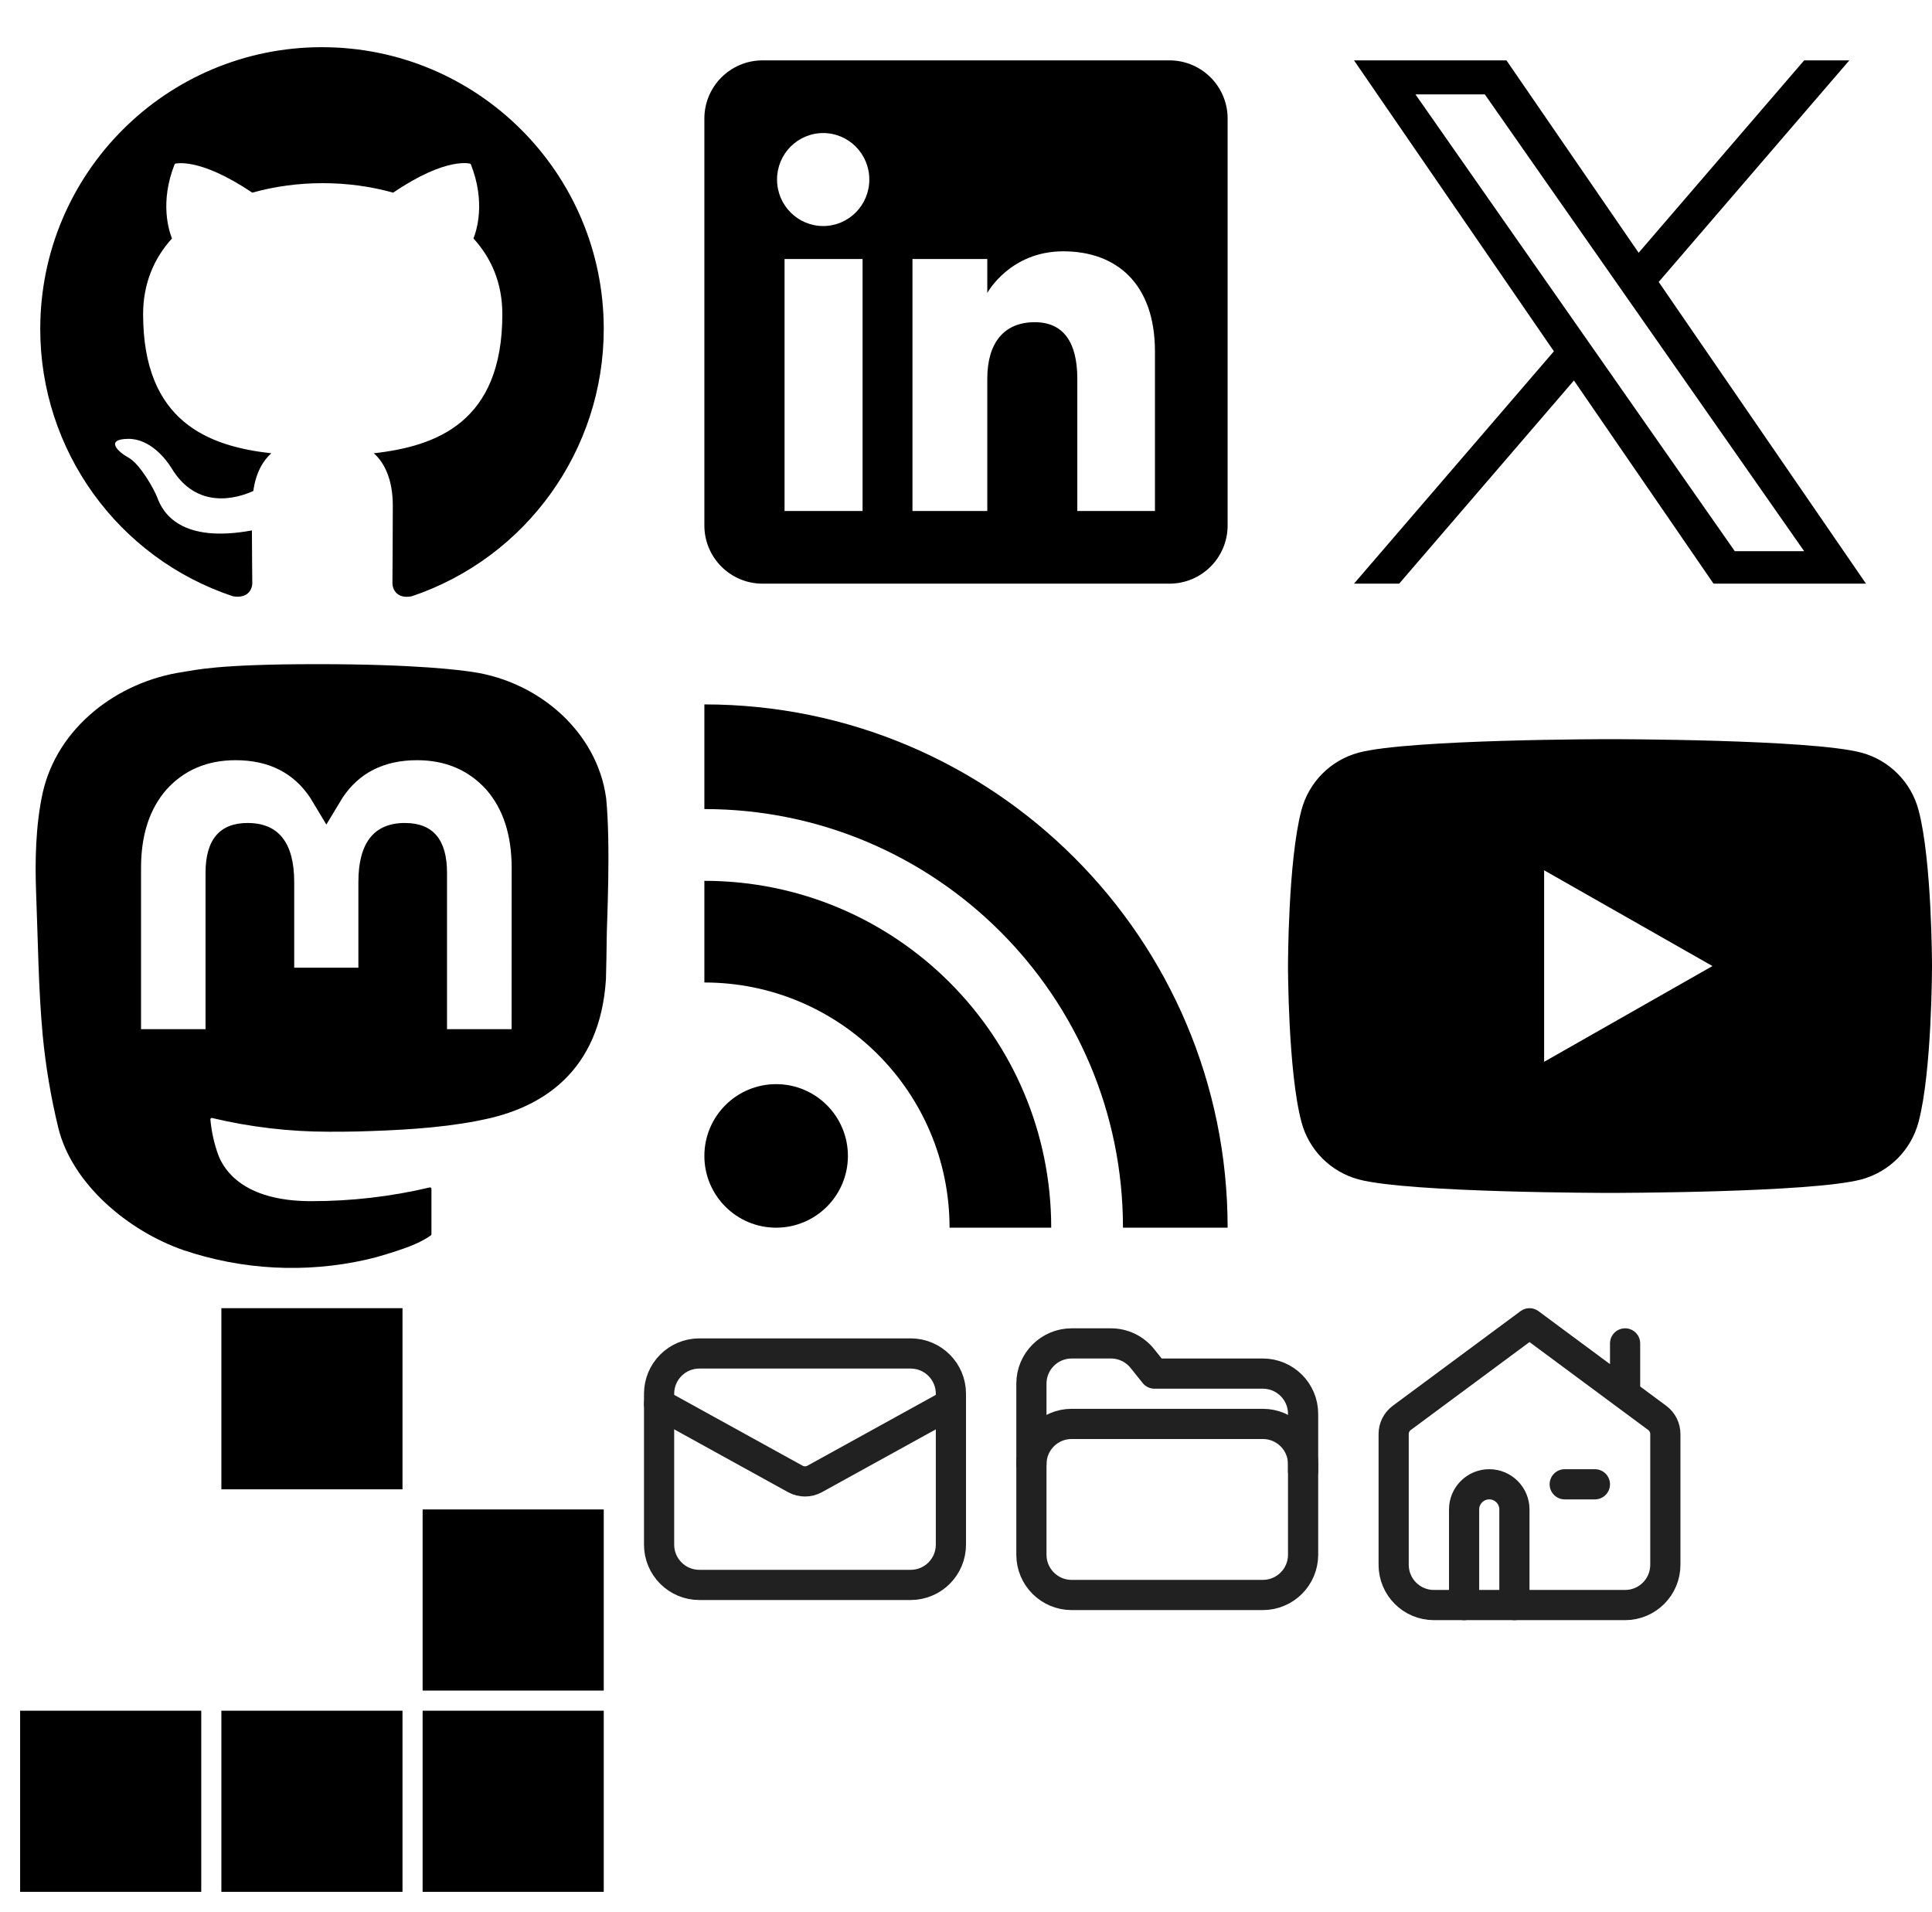
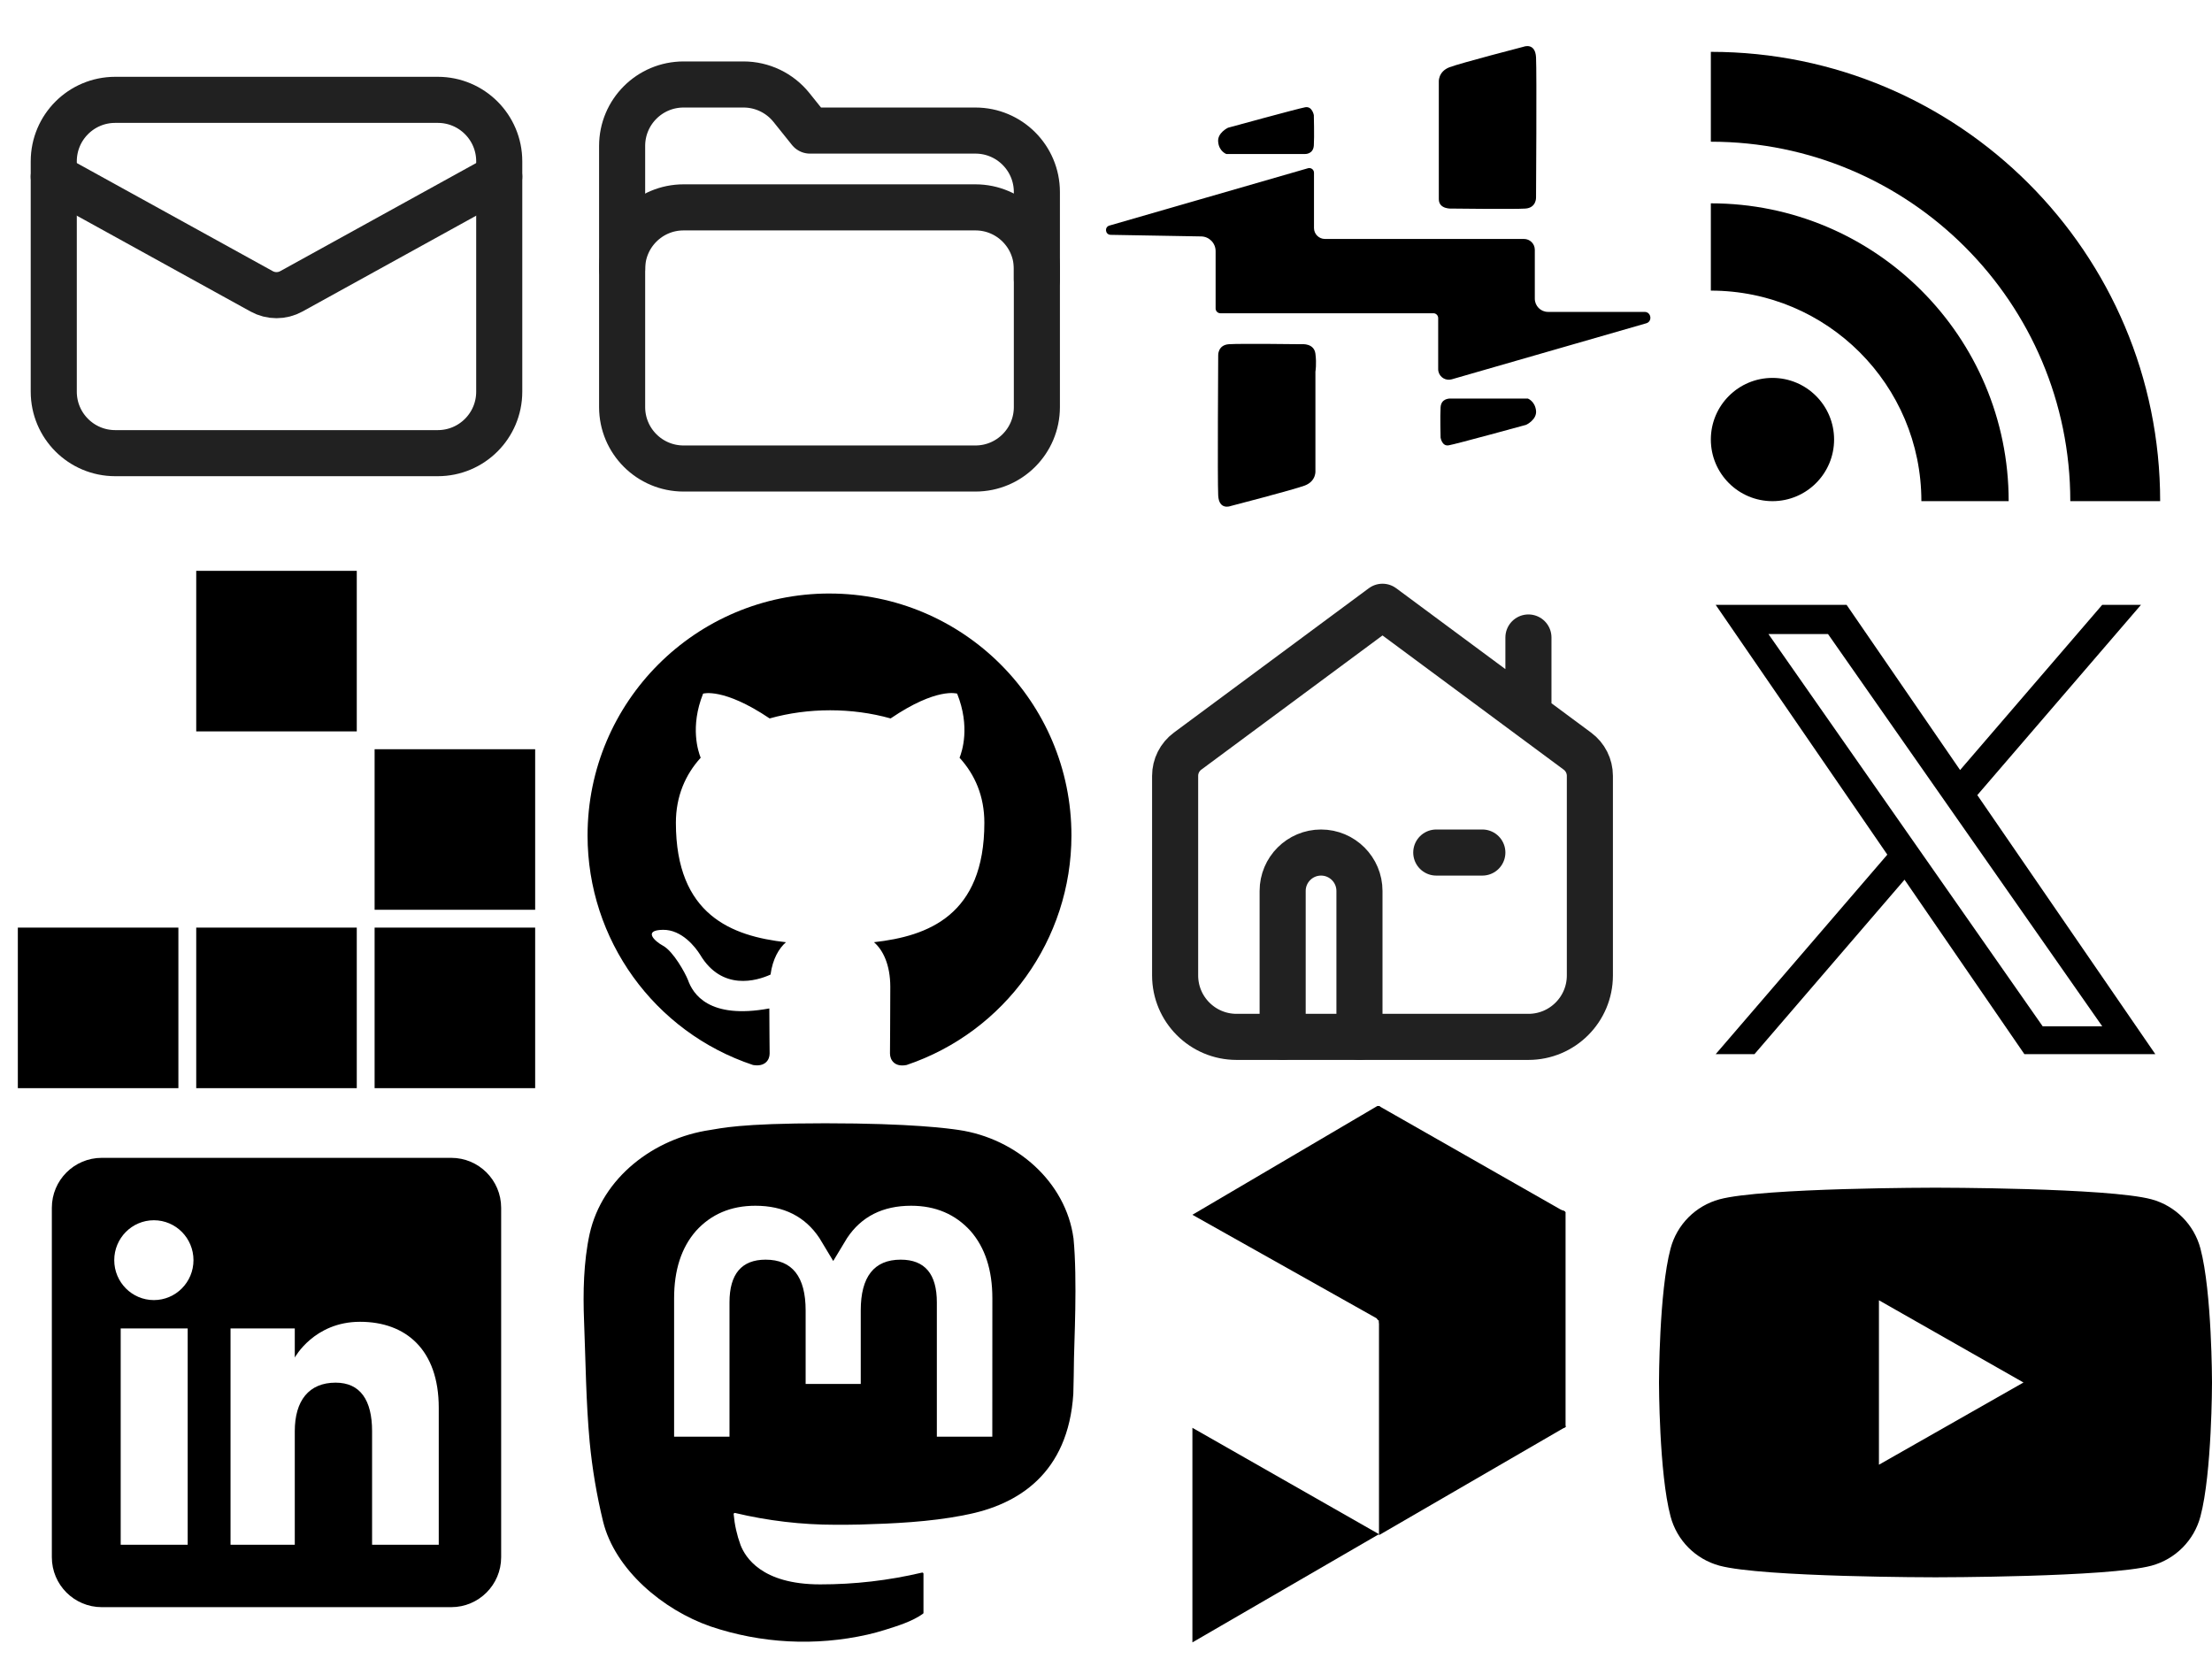
- <svg xmlns="http://www.w3.org/2000/svg" width="96" height="95" viewBox="0 0 96 95">
-   <view id="envelope" viewBox="31 64 18 18" />
-   <svg height="18" width="18" viewBox="0 0 18 18" x="31" y="64">
+ <svg xmlns="http://www.w3.org/2000/svg" width="8000" height="6000" viewBox="0 0 8000 6000">
+   <view id="envelope" viewBox="0 0 2000 2000" />
+   <svg height="2000" width="2000" viewBox="0 0 18 18">
    <g stroke-width="1.5" fill="none" stroke="#212121" class="anc-icon-wrapper" stroke-linecap="round" stroke-linejoin="round">
      <path d="m1.75 5.75 6.767 3.733a1 1 0 0 0 .966 0L16.25 5.75" />
      <rect x="1.75" y="3.25" width="14.5" height="11.5" rx="2" ry="2" transform="rotate(180 9 9)" />
    </g>
  </svg>
-   <view id="folder" viewBox="49 64 18 18" />
-   <svg height="18" width="18" viewBox="0 0 18 18" x="49" y="64">
+   <view id="folder" viewBox="2000 0 2000 2000" />
+   <svg height="2000" width="2000" viewBox="0 0 18 18" x="2000">
    <g stroke-width="1.5" fill="none" stroke="#212121" class="bnc-icon-wrapper" stroke-linecap="round" stroke-linejoin="round">
      <path d="M2.25 8.75v-4a2 2 0 0 1 2-2h1.951a2 2 0 0 1 1.56.748l.603.752h5.386a2 2 0 0 1 2 2v2.844" />
      <path d="M4.25 6.75h9.5a2 2 0 0 1 2 2v4.5a2 2 0 0 1-2 2h-9.5a2 2 0 0 1-2-2v-4.5a2 2 0 0 1 2-2Z" />
    </g>
  </svg>
-   <view id="gameoflife" viewBox="0 64 31 31" />
-   <svg width="31" height="31" viewBox="0 0 31 31" y="64">
+   <view id="gameoflife" viewBox="0 2000 2000 2000" />
+   <svg width="2000" height="2000" viewBox="0 0 31 31" y="2000">
    <path d="M11 1h9v9h-9zM21 11h9v9h-9zM1 21h9v9H1zM11 21h9v9h-9zM21 21h9v9h-9z" />
  </svg>
-   <view id="github" viewBox="0 0 32 32" />
-   <svg width="32" height="32" viewBox="0 0 32 32">
+   <view id="github" viewBox="2000 2000 2000 2000" />
+   <svg width="2000" height="2000" viewBox="0 0 32 32" x="2000" y="2000">
    <path d="M16 2.345c7.735 0 14 6.265 14 14a14.022 14.022 0 0 1-9.537 13.282c-.7.14-.963-.298-.963-.665 0-.473.018-1.978.018-3.85 0-1.312-.437-2.152-.945-2.59 3.115-.35 6.388-1.54 6.388-6.912 0-1.54-.543-2.783-1.435-3.762.14-.35.63-1.785-.14-3.71 0 0-1.173-.385-3.85 1.435-1.12-.315-2.31-.472-3.5-.472s-2.38.157-3.5.472c-2.677-1.802-3.85-1.435-3.85-1.435-.77 1.925-.28 3.36-.14 3.71-.892.98-1.435 2.24-1.435 3.762 0 5.355 3.255 6.563 6.37 6.913-.403.35-.77.963-.893 1.872-.805.368-2.818.963-4.077-1.155-.263-.42-1.05-1.452-2.152-1.435-1.173.018-.472.665.017.927.595.332 1.277 1.575 1.435 1.978.28.787 1.19 2.293 4.707 1.645 0 1.173.018 2.275.018 2.607 0 .368-.263.787-.963.665A13.992 13.992 0 0 1 2 16.344c0-7.735 6.265-14 14-14Z" />
  </svg>
-   <view id="home" viewBox="67 64 18 18" />
-   <svg height="18" width="18" viewBox="0 0 18 18" x="67" y="64">
-     <g stroke-width="1.5" fill="none" stroke="#212121" class="enc-icon-wrapper" stroke-linecap="round" stroke-linejoin="round">
+   <view id="hackster" viewBox="4000 0 2000 2000" />
+   <svg width="2000" height="2000" xml:space="preserve" style="fill-rule:evenodd;clip-rule:evenodd;stroke-linejoin:round;stroke-miterlimit:2" viewBox="0 -3 36 36" x="4000">
+     <path d="M614.167 344.967c8.733 0 16 6.966 16 15.966v71.834c0 10.666 8.666 19.4 19.333 19.4h142c9.833 0 11.833 14.2 2.267 16.8l-285.6 82.266c-8.267 2.434-16.967-2.266-19.367-10.566-.433-1.434-.7-2.934-.633-4.434v-75.066c-.067-3.834-3.134-6.967-6.967-7H168.067c-3.8-.034-6.9-3.1-6.967-6.9v-84.334c.033-11.766-9.333-21.433-21.133-21.666L6.7 338.933c-7.833-.333-9.267-11.333-1.733-13.6l292-84.3c3.7-.966 7.5 1.234 8.466 4.867.134.533.234 1.1.234 1.767v81.366c0 8.667 7.233 15.934 15.966 15.934h292.534ZM292.933 151.433c10.167-1.733 12.5 11.6 12.5 11.6s.834 31.567 0 44.6c-.9 13-12.766 12.5-12.766 12.5H176.8s-10.5-3.766-11.9-17.4c-1.767-13.6 14.467-21.2 14.467-21.2s103.466-28.366 113.5-30.1h.066Zm196.167-36.8s-1.5-15.366 15.7-22C521.867 86.267 613.733 62.5 613.733 62.5s17.067-6.667 18.234 15.7c1.166 22.267 0 205.933 0 205.933s.6 15.034-15.634 16.2c-16.266 1.167-107.5 0-107.5 0s-19.733 1.767-19.733-13.9v-171.8Zm2.6 477.734c.833-13.034 12.767-12.5 12.5-12.8h115.833s10.167 3.766 11.9 17.4c1.767 13.6-14.533 21.166-14.533 21.166S514 646.5 503.867 648.2c-10.167 2.067-12.167-11.3-12.167-11.3s-.833-31.5 0-44.533Zm-183.933 93s1.7 15.366-15.7 22c-17.1 6.333-108.934 30.1-108.934 30.1S166 744.167 164.9 721.8c-1.167-22.267 0-205.933 0-205.933s-.6-15.034 15.633-16.2c16.234-1.167 107.5 0 107.5 0s17.634-1.767 19.734 13.9c1.966 15.333 0 26.333 0 26.333v145.467Z" style="fill-rule:nonzero" transform="matrix(.0443 0 0 .0443 -.001 -2.727)" />
+   </svg>
+   <view id="home" viewBox="4000 2000 2000 2000" />
+   <svg height="2000" width="2000" viewBox="0 0 18 18" x="4000" y="2000">
+     <g stroke-width="1.5" fill="none" stroke="#212121" class="fnc-icon-wrapper" stroke-linecap="round" stroke-linejoin="round">
      <path d="M5.75 15.75V11c0-.69.56-1.25 1.25-1.25h0c.69 0 1.25.56 1.25 1.25v4.75M10.75 9.75h1.5" />
      <path d="M2.655 6.45 9 1.75l6.345 4.7a1 1 0 0 1 .405.804v6.496a2 2 0 0 1-2 2h-9.5a2 2 0 0 1-2-2V7.254a1 1 0 0 1 .405-.804ZM13.75 2.75v2.519" />
    </g>
  </svg>
-   <view id="linkedin" viewBox="32 0 32 32" />
-   <svg width="32" height="32" viewBox="0 0 32 32" x="32">
+   <view id="linkedin" viewBox="0 4000 2000 2000" />
+   <svg width="2000" height="2000" viewBox="0 0 32 32" y="4000">
    <path d="M26.111 3H5.889A2.89 2.89 0 0 0 3 5.889v20.222A2.89 2.89 0 0 0 5.889 29h20.222A2.89 2.89 0 0 0 29 26.111V5.889A2.89 2.89 0 0 0 26.111 3Zm-15.25 22.389H6.984V12.87h3.877v12.519ZM8.904 11.231c-1.267 0-2.293-1.034-2.293-2.31s1.026-2.31 2.293-2.31 2.292 1.034 2.292 2.31-1.026 2.31-2.292 2.31Zm16.485 14.158h-3.858v-6.571c0-1.802-.685-2.809-2.111-2.809-1.551 0-2.362 1.048-2.362 2.809v6.571H13.34V12.87h3.718v1.686s1.118-2.069 3.775-2.069 4.556 1.621 4.556 4.975v7.926Z" fill-rule="evenodd" />
  </svg>
-   <view id="mastodon" viewBox="0 32 32 32" />
-   <svg width="32" height="32" viewBox="0 0 32 32" y="32">
+   <view id="mastodon" viewBox="2000 4000 2000 2000" />
+   <svg width="2000" height="2000" viewBox="0 0 32 32" x="2000" y="4000">
    <path d="M30.116 7.642c-.438-3.223-3.278-5.764-6.645-6.256-.568-.083-2.72-.386-7.705-.386h-.037c-4.987 0-6.056.303-6.624.386-3.273.479-6.262 2.761-6.987 6.023-.349 1.606-.386 3.387-.321 5.02.092 2.343.11 4.681.325 7.014a32.74 32.74 0 0 0 .776 4.601c.689 2.795 3.48 5.121 6.214 6.07a16.831 16.831 0 0 0 9.091.474c.332-.076.66-.165.984-.266.732-.23 1.591-.488 2.222-.941a.069.069 0 0 0 .029-.055v-2.261c0-.01-.003-.02-.007-.029a.06.06 0 0 0-.019-.023.084.084 0 0 0-.027-.013.076.076 0 0 0-.03 0 25.466 25.466 0 0 1-5.899.682c-3.419 0-4.339-1.605-4.602-2.273a6.974 6.974 0 0 1-.4-1.792c0-.01.001-.021.006-.03a.063.063 0 0 1 .019-.024.072.072 0 0 1 .059-.013c1.9.453 3.848.682 5.803.682.47 0 .939 0 1.409-.012 1.966-.055 4.038-.154 5.972-.528.048-.01.097-.018.138-.03 3.051-.579 5.954-2.398 6.249-7.004.011-.181.039-1.899.039-2.088.001-.64.208-4.536-.03-6.931ZM25.42 19.135h-3.208v-7.772c0-1.636-.689-2.471-2.091-2.471-1.541 0-2.313.987-2.313 2.937v4.254h-3.189v-4.254c0-1.95-.773-2.937-2.315-2.937-1.394 0-2.09.834-2.091 2.471v7.772H7.008v-8.008c0-1.636.422-2.936 1.267-3.9.871-.961 2.014-1.455 3.433-1.455 1.642 0 2.883.624 3.71 1.872l.798 1.325.8-1.325c.827-1.248 2.068-1.872 3.707-1.872 1.417 0 2.56.494 3.434 1.455.845.963 1.267 2.263 1.267 3.9l-.003 8.008Z" />
  </svg>
-   <view id="rss" viewBox="32 32 32 32" />
-   <svg width="32" height="32" viewBox="0 0 32 32" x="32" y="32">
+   <view id="printables" viewBox="4000 4000 2000 2000" />
+   <svg width="2000" height="2000" xml:space="preserve" style="fill-rule:evenodd;clip-rule:evenodd;stroke-linejoin:round;stroke-miterlimit:2" viewBox="-5 0 32 32" x="4000" y="4000">
+     <path d="M100 0c-7.404-.274-6.893 114.745 0 115l100-58L100 0ZM0 172.474v115l100-58-100-57Z" style="fill-rule:nonzero" transform="matrix(.10797 0 0 .10797 0 0)" />
+     <path d="M0 0c-6.355-.771-7.465 113.966 0 115l100-58L0 0Z" style="fill-rule:nonzero" transform="rotate(179.651 5.398 6.208) scale(.10797)" />
+     <path d="M100 57v115c4.237 10.064 104.237-47.936 100-58 .363-18.077-93.84-63.871-100-57Z" style="fill-rule:nonzero" transform="matrix(-.10797 0 0 -.10797 32.39 24.725)" />
+     <path d="M100 115v115l100-58c3.364-2.43-93.994-61.338-100-57Z" style="fill-rule:nonzero" transform="matrix(.10797 0 0 .10797 0 0)" />
+   </svg>
+   <view id="rss" viewBox="6000 0 2000 2000" />
+   <svg width="2000" height="2000" viewBox="0 0 32 32" x="6000">
    <circle cx="6.566" cy="25.434" r="3.566" />
    <path d="M20.234 29h-5.051c0-6.728-5.454-12.183-12.183-12.183v-5.051c9.518 0 17.234 7.716 17.234 17.234Z" />
    <path d="M23.8 29C23.8 17.512 14.488 8.2 3 8.2V3c14.359 0 26 11.641 26 26h-5.2Z" />
  </svg>
-   <view id="twitter" viewBox="64 0 32 32" />
-   <svg width="32" height="32" viewBox="0 0 32 32" x="64">
+   <view id="twitter" viewBox="6000 2000 2000 2000" />
+   <svg width="2000" height="2000" viewBox="0 0 32 32" x="6000" y="2000">
    <path d="M18.42 14.009 27.891 3h-2.244l-8.224 9.559L10.855 3H3.28l9.932 14.455L3.28 29h2.244l8.684-10.095L21.144 29h7.576L18.419 14.009Zm-3.074 3.573-1.006-1.439L6.333 4.69H9.78l6.462 9.243 1.006 1.439 8.4 12.015h-3.447l-6.854-9.804Z" />
  </svg>
-   <view id="youtube" viewBox="64 32 32 32" />
-   <svg width="32" height="32" viewBox="0 0 32 32" x="64" y="32">
+   <view id="youtube" viewBox="6000 4000 2000 2000" />
+   <svg width="2000" height="2000" viewBox="0 0 32 32" x="6000" y="4000">
    <path d="M31.331 8.248A4.022 4.022 0 0 0 28.502 5.4C26.006 4.727 16 4.727 16 4.727s-10.007 0-12.502.673A4.02 4.02 0 0 0 .669 8.248C0 10.76 0 16 0 16s0 5.241.669 7.752a4.018 4.018 0 0 0 2.829 2.847c2.496.673 12.502.673 12.502.673s10.007 0 12.502-.673a4.02 4.02 0 0 0 2.829-2.847C32 21.24 32 16 32 16s0-5.24-.669-7.752Zm-18.604 12.51v-9.516L21.091 16l-8.364 4.758Z" />
  </svg>
</svg>
